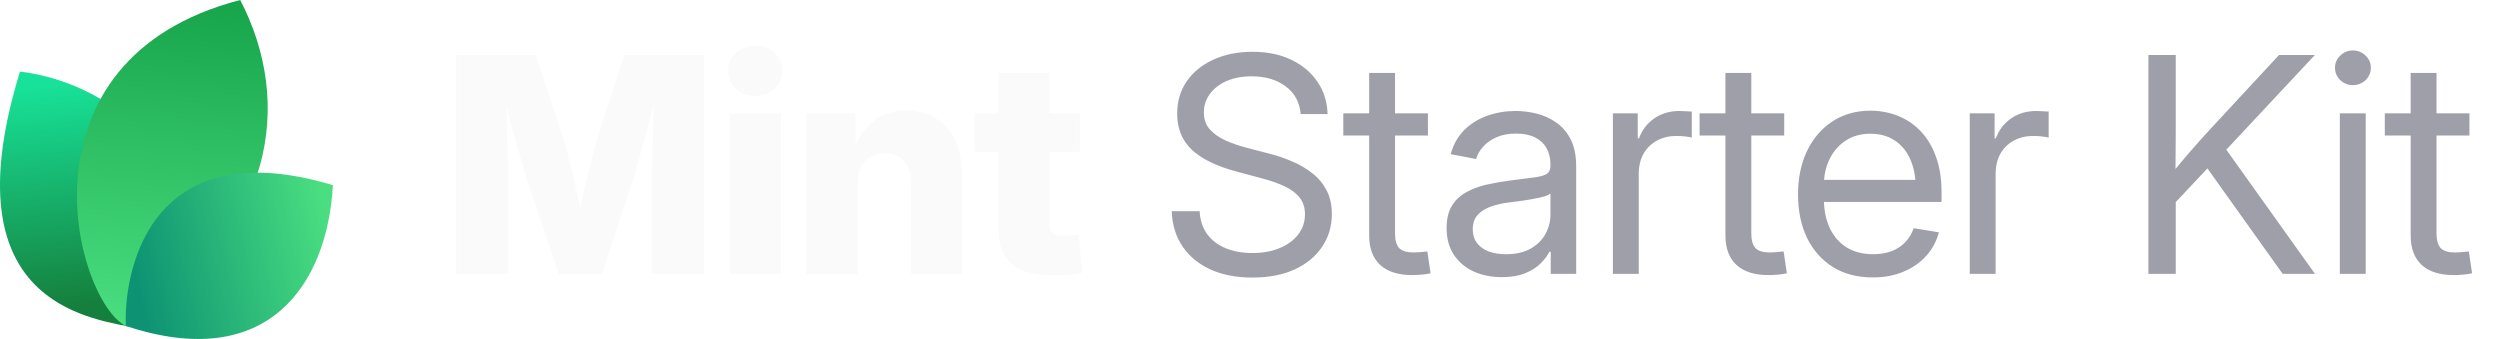
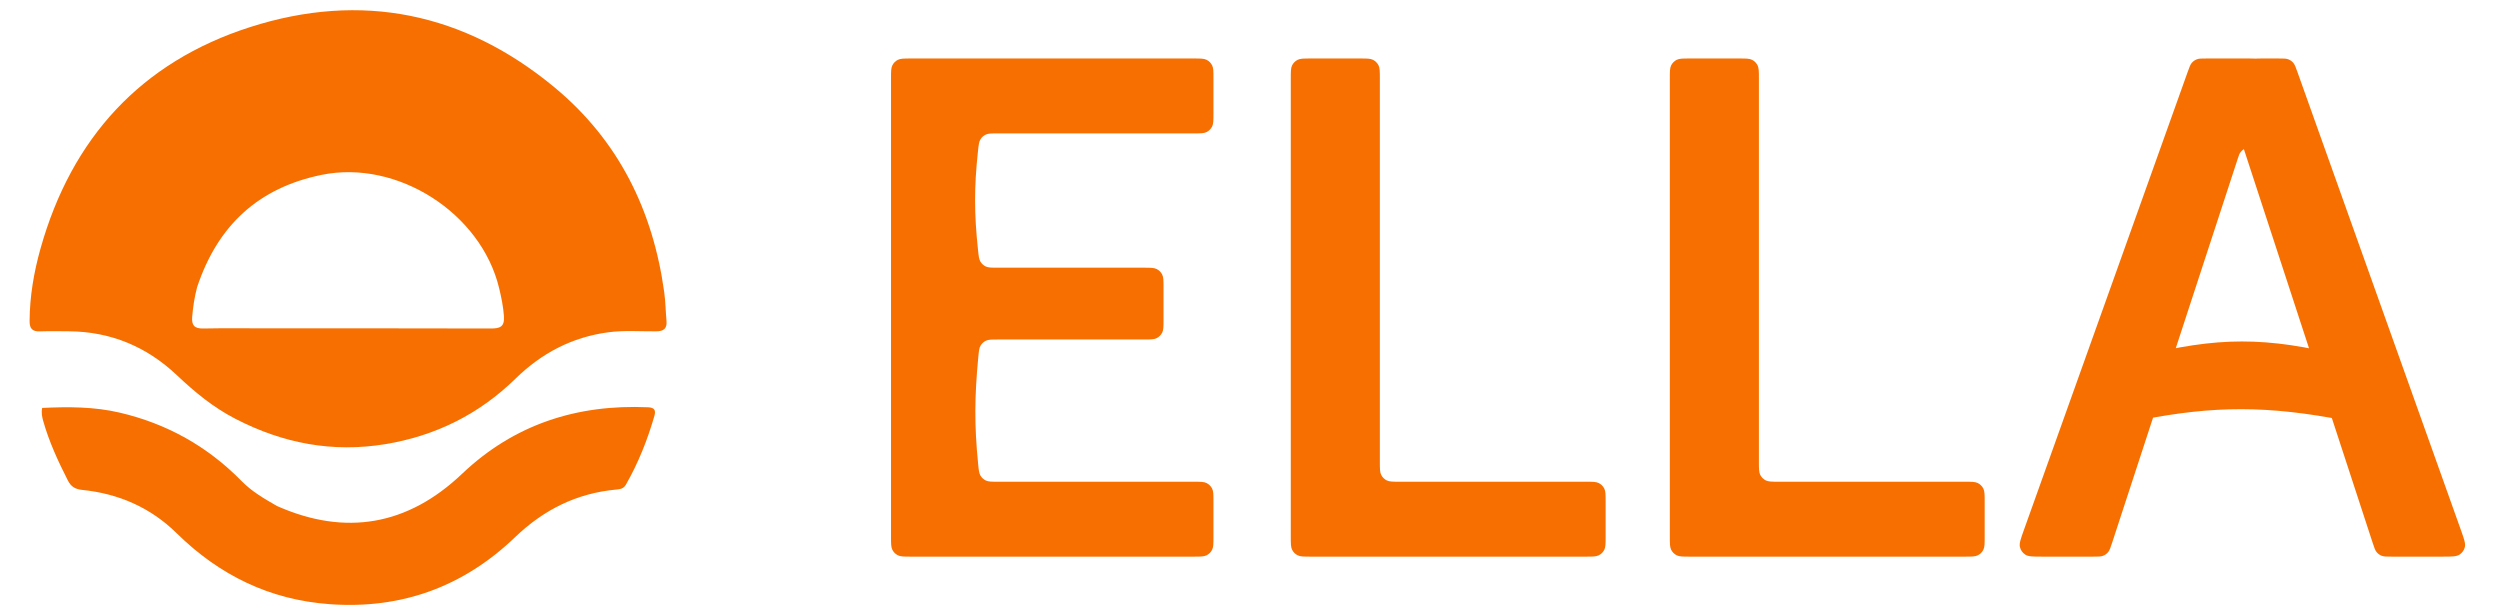
- <svg xmlns="http://www.w3.org/2000/svg" width="177" height="24" viewBox="0 0 177 24" fill="none">
-   <path d="M9.061 23.108C5.268 22.377 -3.391 20.627 1.417 5.064C9.634 6.099 16.973 14.064 9.061 23.108Z" fill="url(#paint0_linear_17557_2145)" />
-   <path d="M8.919 23.094C5.276 21.222 0.784 4.209 17.007 0C20.757 7.193 19.621 16.545 8.919 23.094Z" fill="url(#paint1_linear_17557_2145)" />
-   <path d="M8.914 23.079C8.735 19.882 10.159 9.085 23.57 13.111C23.181 20.123 18.984 26.418 8.914 23.079Z" fill="url(#paint2_linear_17557_2145)" />
-   <path d="M32.301 19.392V3.894H37.938L39.925 9.948C40.036 10.315 40.164 10.787 40.31 11.362C40.462 11.938 40.611 12.552 40.757 13.204C40.91 13.855 41.048 14.483 41.173 15.086C41.305 15.682 41.412 16.192 41.495 16.615H40.695C40.771 16.192 40.871 15.682 40.996 15.086C41.128 14.49 41.267 13.866 41.412 13.214C41.565 12.562 41.714 11.948 41.86 11.373C42.005 10.79 42.133 10.315 42.244 9.948L44.2 3.894H49.848V19.392H46.166V12.704C46.166 12.357 46.173 11.917 46.187 11.383C46.2 10.849 46.214 10.27 46.228 9.646C46.249 9.022 46.266 8.391 46.28 7.753C46.301 7.115 46.311 6.519 46.311 5.964H46.623C46.485 6.561 46.332 7.181 46.166 7.826C45.999 8.471 45.833 9.102 45.666 9.719C45.507 10.336 45.351 10.901 45.198 11.414C45.053 11.928 44.928 12.357 44.824 12.704L42.608 19.392H39.561L37.314 12.704C37.203 12.357 37.072 11.928 36.919 11.414C36.773 10.901 36.614 10.34 36.441 9.729C36.274 9.112 36.104 8.481 35.931 7.836C35.764 7.192 35.608 6.567 35.463 5.964H35.827C35.834 6.512 35.844 7.105 35.858 7.743C35.872 8.374 35.886 9.005 35.9 9.636C35.92 10.26 35.938 10.839 35.952 11.373C35.965 11.907 35.972 12.351 35.972 12.704V19.392H32.301ZM51.668 19.392V8.024H55.288V19.392H51.668ZM53.468 6.786C52.927 6.786 52.473 6.616 52.105 6.276C51.738 5.93 51.554 5.507 51.554 5.007C51.554 4.508 51.738 4.088 52.105 3.749C52.473 3.409 52.927 3.239 53.468 3.239C54.009 3.239 54.463 3.409 54.83 3.749C55.198 4.082 55.382 4.501 55.382 5.007C55.382 5.507 55.198 5.93 54.83 6.276C54.463 6.616 54.009 6.786 53.468 6.786ZM60.708 13.027V19.392H57.088V8.024H60.551L60.593 10.967H60.281C60.593 10.024 61.061 9.268 61.685 8.7C62.309 8.124 63.138 7.836 64.171 7.836C64.975 7.836 65.672 8.017 66.262 8.377C66.851 8.731 67.302 9.234 67.614 9.885C67.933 10.537 68.092 11.307 68.092 12.194V19.392H64.483V12.912C64.483 12.26 64.32 11.754 63.994 11.394C63.675 11.033 63.221 10.853 62.632 10.853C62.25 10.853 61.914 10.936 61.623 11.102C61.332 11.269 61.106 11.515 60.947 11.841C60.787 12.16 60.708 12.555 60.708 13.027ZM76.456 8.024V10.749H69.008V8.024H76.456ZM70.683 5.163H74.292V15.783C74.292 16.102 74.361 16.334 74.5 16.48C74.646 16.625 74.899 16.698 75.259 16.698C75.405 16.698 75.596 16.688 75.831 16.667C76.074 16.646 76.251 16.629 76.362 16.615L76.632 19.309C76.313 19.378 75.963 19.427 75.582 19.455C75.207 19.482 74.836 19.496 74.469 19.496C73.2 19.496 72.25 19.222 71.619 18.674C70.995 18.127 70.683 17.308 70.683 16.22V5.163Z" fill="#FAFAFA" />
-   <path d="M88.667 19.652C87.523 19.652 86.528 19.458 85.682 19.07C84.843 18.681 84.188 18.137 83.716 17.437C83.245 16.736 82.992 15.908 82.957 14.951H84.933C84.968 15.596 85.148 16.14 85.474 16.584C85.8 17.021 86.24 17.354 86.795 17.582C87.35 17.804 87.974 17.915 88.667 17.915C89.388 17.915 90.026 17.801 90.581 17.572C91.143 17.343 91.583 17.024 91.902 16.615C92.228 16.199 92.391 15.717 92.391 15.169C92.391 14.698 92.266 14.306 92.017 13.994C91.767 13.675 91.413 13.408 90.956 13.193C90.498 12.978 89.954 12.787 89.323 12.621L87.502 12.132C86.123 11.765 85.082 11.255 84.382 10.603C83.689 9.944 83.342 9.095 83.342 8.055C83.342 7.174 83.571 6.404 84.028 5.746C84.486 5.087 85.117 4.577 85.921 4.217C86.726 3.849 87.645 3.666 88.678 3.666C89.718 3.666 90.63 3.853 91.413 4.227C92.204 4.602 92.824 5.122 93.275 5.787C93.726 6.446 93.965 7.209 93.993 8.076H92.089C92.013 7.23 91.656 6.574 91.018 6.11C90.387 5.638 89.586 5.403 88.615 5.403C87.95 5.403 87.36 5.513 86.847 5.735C86.341 5.957 85.946 6.262 85.661 6.651C85.377 7.032 85.235 7.469 85.235 7.961C85.235 8.447 85.377 8.849 85.661 9.168C85.946 9.48 86.317 9.74 86.774 9.948C87.232 10.149 87.724 10.319 88.251 10.457L89.884 10.884C90.439 11.023 90.977 11.206 91.496 11.435C92.023 11.657 92.495 11.934 92.911 12.267C93.334 12.593 93.67 12.995 93.92 13.474C94.17 13.945 94.294 14.504 94.294 15.149C94.294 16.015 94.066 16.788 93.608 17.468C93.157 18.148 92.512 18.681 91.673 19.07C90.834 19.458 89.832 19.652 88.667 19.652ZM101.097 8.024V9.594H95.106V8.024H101.097ZM96.937 5.163H98.767V16.521C98.767 17 98.865 17.347 99.059 17.562C99.26 17.77 99.6 17.874 100.078 17.874C100.21 17.874 100.366 17.867 100.546 17.853C100.733 17.832 100.903 17.815 101.056 17.801L101.285 19.351C101.097 19.392 100.886 19.423 100.65 19.444C100.414 19.465 100.189 19.475 99.974 19.475C98.996 19.475 98.244 19.236 97.717 18.758C97.197 18.272 96.937 17.579 96.937 16.677V5.163ZM106.33 19.621C105.595 19.621 104.932 19.489 104.343 19.226C103.754 18.955 103.285 18.564 102.939 18.05C102.592 17.53 102.419 16.896 102.419 16.147C102.419 15.495 102.547 14.965 102.804 14.556C103.06 14.146 103.403 13.828 103.833 13.599C104.263 13.363 104.742 13.186 105.269 13.068C105.796 12.95 106.333 12.857 106.881 12.787C107.574 12.69 108.132 12.617 108.555 12.569C108.978 12.52 109.287 12.441 109.481 12.33C109.675 12.212 109.772 12.014 109.772 11.737V11.654C109.772 11.203 109.679 10.815 109.492 10.489C109.311 10.163 109.041 9.91 108.68 9.729C108.32 9.549 107.872 9.459 107.338 9.459C106.805 9.459 106.34 9.546 105.945 9.719C105.556 9.892 105.241 10.118 104.998 10.395C104.755 10.665 104.593 10.953 104.509 11.258L102.71 10.915C102.897 10.222 103.22 9.65 103.677 9.199C104.135 8.748 104.679 8.412 105.31 8.19C105.941 7.968 106.607 7.857 107.307 7.857C107.8 7.857 108.295 7.92 108.795 8.044C109.301 8.169 109.765 8.381 110.188 8.679C110.611 8.97 110.951 9.369 111.208 9.875C111.464 10.374 111.593 11.005 111.593 11.768V19.392H109.793V17.822H109.7C109.568 18.085 109.363 18.359 109.086 18.643C108.809 18.921 108.444 19.153 107.994 19.34C107.543 19.527 106.988 19.621 106.33 19.621ZM106.621 17.998C107.321 17.998 107.904 17.867 108.368 17.603C108.84 17.333 109.19 16.986 109.419 16.563C109.654 16.133 109.772 15.682 109.772 15.211V13.692C109.703 13.769 109.554 13.841 109.325 13.911C109.096 13.973 108.829 14.032 108.524 14.088C108.226 14.143 107.921 14.192 107.609 14.233C107.304 14.275 107.033 14.309 106.798 14.337C106.354 14.393 105.938 14.49 105.549 14.628C105.168 14.76 104.86 14.954 104.624 15.211C104.388 15.467 104.27 15.811 104.27 16.241C104.27 16.615 104.367 16.934 104.561 17.198C104.762 17.461 105.04 17.662 105.393 17.801C105.747 17.933 106.156 17.998 106.621 17.998ZM114.193 19.392V8.024H115.951V9.792H116.045C116.253 9.209 116.61 8.741 117.116 8.388C117.622 8.034 118.219 7.857 118.905 7.857C119.058 7.857 119.217 7.864 119.384 7.878C119.55 7.885 119.682 7.892 119.779 7.899V9.74C119.716 9.719 119.578 9.695 119.363 9.667C119.155 9.639 118.922 9.625 118.666 9.625C118.174 9.625 117.726 9.733 117.324 9.948C116.922 10.163 116.603 10.471 116.367 10.874C116.138 11.276 116.024 11.758 116.024 12.319V19.392H114.193ZM126.322 8.024V9.594H120.33V8.024H126.322ZM122.161 5.163H123.992V16.521C123.992 17 124.089 17.347 124.283 17.562C124.484 17.77 124.824 17.874 125.302 17.874C125.434 17.874 125.59 17.867 125.77 17.853C125.958 17.832 126.127 17.815 126.28 17.801L126.509 19.351C126.322 19.392 126.11 19.423 125.874 19.444C125.639 19.465 125.413 19.475 125.198 19.475C124.221 19.475 123.468 19.236 122.941 18.758C122.421 18.272 122.161 17.579 122.161 16.677V5.163ZM132.604 19.642C131.502 19.642 130.555 19.396 129.765 18.903C128.974 18.404 128.364 17.714 127.934 16.834C127.511 15.946 127.3 14.927 127.3 13.775C127.3 12.611 127.511 11.584 127.934 10.697C128.364 9.802 128.964 9.102 129.734 8.596C130.51 8.089 131.408 7.836 132.428 7.836C133.1 7.836 133.738 7.954 134.341 8.19C134.952 8.426 135.489 8.783 135.954 9.261C136.425 9.74 136.793 10.343 137.056 11.071C137.327 11.792 137.462 12.645 137.462 13.63V14.296H128.433V12.735H136.463L135.631 13.297C135.631 12.541 135.506 11.876 135.257 11.3C135.007 10.725 134.643 10.277 134.165 9.958C133.686 9.632 133.107 9.469 132.428 9.469C131.748 9.469 131.162 9.632 130.67 9.958C130.177 10.284 129.796 10.725 129.526 11.279C129.262 11.827 129.13 12.441 129.13 13.12V14.046C129.13 14.864 129.273 15.572 129.557 16.168C129.841 16.757 130.243 17.211 130.763 17.53C131.283 17.842 131.901 17.998 132.615 17.998C133.093 17.998 133.523 17.929 133.905 17.79C134.293 17.645 134.619 17.433 134.882 17.156C135.153 16.879 135.354 16.546 135.486 16.157L137.275 16.449C137.108 17.08 136.81 17.634 136.38 18.113C135.95 18.591 135.413 18.966 134.768 19.236C134.123 19.507 133.402 19.642 132.604 19.642ZM139.459 19.392V8.024H141.217V9.792H141.311C141.519 9.209 141.876 8.741 142.382 8.388C142.888 8.034 143.485 7.857 144.171 7.857C144.324 7.857 144.483 7.864 144.649 7.878C144.816 7.885 144.948 7.892 145.045 7.899V9.74C144.982 9.719 144.844 9.695 144.629 9.667C144.421 9.639 144.188 9.625 143.932 9.625C143.439 9.625 142.992 9.733 142.59 9.948C142.188 10.163 141.869 10.471 141.633 10.874C141.404 11.276 141.29 11.758 141.29 12.319V19.392H139.459ZM153.429 14.961V12.715C153.783 12.257 154.136 11.82 154.49 11.404C154.844 10.981 155.204 10.565 155.572 10.156C155.939 9.74 156.314 9.327 156.695 8.918L161.355 3.894H163.893L157.277 10.967H157.184L153.429 14.961ZM152.108 19.392V3.894H154.043V9.241L154.022 12.559L154.043 13.505V19.392H152.108ZM161.615 19.392L155.967 11.477L157.173 9.969L163.903 19.392H161.615ZM165.661 19.392V8.024H167.492V19.392H165.661ZM166.587 6.027C166.24 6.027 165.942 5.909 165.692 5.673C165.443 5.43 165.318 5.139 165.318 4.799C165.318 4.459 165.443 4.172 165.692 3.936C165.942 3.693 166.24 3.572 166.587 3.572C166.934 3.572 167.232 3.693 167.482 3.936C167.731 4.172 167.856 4.459 167.856 4.799C167.856 5.139 167.731 5.43 167.482 5.673C167.232 5.909 166.934 6.027 166.587 6.027ZM174.836 8.024V9.594H168.844V8.024H174.836ZM170.675 5.163H172.506V16.521C172.506 17 172.603 17.347 172.797 17.562C172.998 17.77 173.338 17.874 173.816 17.874C173.948 17.874 174.104 17.867 174.284 17.853C174.472 17.832 174.641 17.815 174.794 17.801L175.023 19.351C174.836 19.392 174.624 19.423 174.388 19.444C174.153 19.465 173.927 19.475 173.712 19.475C172.735 19.475 171.982 19.236 171.455 18.758C170.935 18.272 170.675 17.579 170.675 16.677V5.163Z" fill="#9F9FA9" />
-   <defs>
-     <linearGradient id="paint0_linear_17557_2145" x1="3.776" y1="5.916" x2="5.232" y2="21.559" gradientUnits="userSpaceOnUse">
-       <stop stop-color="#18E299" />
-       <stop offset="1" stop-color="#15803D" />
-     </linearGradient>
-     <linearGradient id="paint1_linear_17557_2145" x1="12.171" y1="-0.718" x2="10.19" y2="22.983" gradientUnits="userSpaceOnUse">
-       <stop stop-color="#16A34A" />
-       <stop offset="1" stop-color="#4ADE80" />
-     </linearGradient>
-     <linearGradient id="paint2_linear_17557_2145" x1="23.133" y1="15.353" x2="9.338" y2="18.52" gradientUnits="userSpaceOnUse">
-       <stop stop-color="#4ADE80" />
-       <stop offset="1" stop-color="#0D9373" />
-     </linearGradient>
-   </defs>
+ <svg xmlns="http://www.w3.org/2000/svg" width="1203" height="296" viewBox="0 0 1203 296" fill="none">
+   <path d="M113.345 201.567C102.539 196.02 93.625 188.585 85.115 180.543C70.588 166.816 53.329 159.58 33.239 159.422C28.576 159.385 23.907 159.293 19.249 159.457C15.627 159.585 14.222 158.181 14.243 154.484C14.31 142.57 16.309 130.925 19.51 119.555C34.463 66.428 67.894 29.832 120.387 13.026C173.941 -4.12 223.492 6.098 266.902 42.104C297.644 67.602 314.197 101.218 319.612 140.518C320.246 145.119 320.305 149.796 320.717 154.43C321.047 158.133 319.363 159.407 315.762 159.437C308.108 159.5 300.428 158.881 292.8 159.884C275.335 162.181 260.652 169.899 248.067 182.205C230.542 199.344 209.481 209.794 185.279 213.747C160.072 217.863 136.259 213.401 113.345 201.567ZM94.842 138.205C93.594 142.88 92.885 147.63 92.478 152.458C92.135 156.534 93.551 158.163 97.782 158.075C107.94 157.865 118.106 158 128.269 158.001C164.255 158.004 200.241 157.968 236.227 158.071C240.435 158.083 242.835 157.342 242.504 152.308C242.195 147.612 241.261 143.121 240.168 138.587C231.472 102.528 191.282 76.73 154.889 84.116C124.66 90.25 104.803 108.211 94.842 138.205Z" fill="#F66F00" />
+   <path d="M133.316 243.508C166.396 258.163 196.334 252.735 222.31 228.03C247.382 204.183 277.648 194.464 311.883 195.981C314.917 196.115 315.68 197.418 314.895 200.137C311.555 211.699 307.139 222.808 301.146 233.273C300.059 235.172 298.406 235.401 296.514 235.576C277.526 237.328 261.644 245.261 247.851 258.497C222.992 282.352 193.151 293.243 158.617 290.726C129.783 288.624 105.52 276.772 85.021 256.594C72.447 244.217 57.053 237.524 39.595 235.747C36.153 235.396 34.171 234.185 32.653 231.195C27.972 221.972 23.63 212.629 20.814 202.636C20.268 200.699 19.813 198.806 20.294 196.294C32.803 195.709 45.167 195.669 57.442 198.523C80.286 203.833 99.914 214.814 116.313 231.551C121.167 236.506 127.061 239.928 133.316 243.508Z" fill="#F66F00" />
+   <path d="M438.358 267.856C434.997 267.856 433.317 267.856 432.034 267.202C430.905 266.627 429.987 265.709 429.412 264.58C428.758 263.296 428.758 261.616 428.758 258.256V37.744C428.758 34.384 428.758 32.704 429.412 31.42C429.987 30.291 430.905 29.373 432.034 28.798C433.317 28.144 434.997 28.144 438.358 28.144H574.314C577.674 28.144 579.354 28.144 580.638 28.798C581.767 29.373 582.685 30.291 583.26 31.42C583.914 32.704 583.914 34.384 583.914 37.744V54.592C583.914 57.953 583.914 59.633 583.26 60.916C582.685 62.045 581.767 62.963 580.638 63.538C579.354 64.192 577.674 64.192 574.314 64.192H480.06C477.068 64.192 475.572 64.192 474.36 64.761C473.308 65.255 472.388 66.081 471.784 67.074C471.089 68.218 470.932 69.673 470.618 72.582C468.706 90.309 468.768 102.909 470.633 120.396C470.945 123.32 471.101 124.782 471.796 125.927C472.4 126.923 473.318 127.748 474.373 128.243C475.585 128.813 477.086 128.813 480.086 128.813H550.29C553.65 128.813 555.33 128.813 556.614 129.467C557.743 130.042 558.661 130.96 559.236 132.089C559.89 133.373 559.89 135.053 559.89 138.413V153.766C559.89 157.126 559.89 158.807 559.236 160.09C558.661 161.219 557.743 162.137 556.614 162.712C555.33 163.366 553.65 163.366 550.29 163.366H480.233C477.185 163.366 475.661 163.366 474.44 163.945C473.375 164.451 472.46 165.284 471.857 166.297C471.166 167.458 471.025 168.953 470.743 171.945C468.955 190.9 468.8 204.353 470.685 223.328C470.977 226.27 471.124 227.741 471.817 228.895C472.419 229.899 473.339 230.732 474.397 231.232C475.615 231.808 477.123 231.808 480.141 231.808H574.314C577.674 231.808 579.354 231.808 580.638 232.462C581.767 233.037 582.685 233.955 583.26 235.084C583.914 236.367 583.914 238.047 583.914 241.408V258.256C583.914 261.616 583.914 263.296 583.26 264.58C582.685 265.709 581.767 266.627 580.638 267.202C579.354 267.856 577.674 267.856 574.314 267.856H438.358Z" fill="#F66F00" />
+   <path d="M630.725 267.856C627.364 267.856 625.684 267.856 624.401 267.202C623.272 266.627 622.354 265.709 621.779 264.58C621.125 263.296 621.125 261.616 621.125 258.256V37.744C621.125 34.384 621.125 32.704 621.779 31.42C622.354 30.291 623.272 29.373 624.401 28.798C625.684 28.144 627.364 28.144 630.725 28.144H654.384C657.744 28.144 659.424 28.144 660.708 28.798C661.837 29.373 662.755 30.291 663.33 31.42C663.984 32.704 663.984 34.384 663.984 37.744V222.208C663.984 225.568 663.984 227.248 664.638 228.532C665.213 229.661 666.131 230.578 667.26 231.154C668.543 231.808 670.223 231.808 673.584 231.808H763.026C766.387 231.808 768.067 231.808 769.35 232.462C770.479 233.037 771.397 233.955 771.972 235.084C772.626 236.367 772.626 238.047 772.626 241.408V258.256C772.626 261.616 772.626 263.296 771.972 264.58C771.397 265.709 770.479 266.627 769.35 267.202C768.067 267.856 766.387 267.856 763.026 267.856H630.725Z" fill="#F66F00" />
+   <path d="M813.125 267.856C809.764 267.856 808.084 267.856 806.801 267.202C805.672 266.627 804.754 265.709 804.179 264.58C803.525 263.296 803.525 261.616 803.525 258.256V37.744C803.525 34.384 803.525 32.704 804.179 31.42C804.754 30.291 805.672 29.373 806.801 28.798C808.084 28.144 809.764 28.144 813.125 28.144H836.784C840.144 28.144 841.824 28.144 843.108 28.798C844.237 29.373 845.155 30.291 845.73 31.42C846.384 32.704 846.384 34.384 846.384 37.744V222.208C846.384 225.568 846.384 227.248 847.038 228.532C847.613 229.661 848.531 230.578 849.66 231.154C850.943 231.808 852.623 231.808 855.984 231.808H945.426C948.787 231.808 950.467 231.808 951.75 232.462C952.879 233.037 953.797 233.955 954.372 235.084C955.026 236.367 955.026 238.047 955.026 241.408V258.256C955.026 261.616 955.026 263.296 954.372 264.58C953.797 265.709 952.879 266.627 951.75 267.202C950.467 267.856 948.787 267.856 945.426 267.856H813.125Z" fill="#F66F00" />
+   <path d="M982.941 267.856C978.353 267.856 976.059 267.856 974.571 266.893C973.269 266.051 972.344 264.738 971.99 263.229C971.584 261.504 972.357 259.344 973.901 255.023L1052.75 34.512C1053.57 32.219 1053.98 31.072 1054.71 30.226C1055.36 29.479 1056.18 28.902 1057.1 28.547C1058.14 28.144 1059.36 28.144 1061.79 28.144H1081.48C1084.84 28.144 1086.52 28.144 1087.8 28.798C1088.93 29.373 1089.85 30.291 1090.42 31.42C1091.08 32.704 1091.08 34.384 1091.08 37.744V63.615C1091.08 64.75 1091.08 65.318 1091 65.793C1090.59 68.347 1088.59 70.348 1086.04 70.76C1085.56 70.837 1084.99 70.837 1083.86 70.837C1083.01 70.837 1082.59 70.837 1082.21 70.886C1080.18 71.146 1078.43 72.417 1077.55 74.26C1077.39 74.607 1077.26 75.009 1076.99 75.814L1016.33 261.241C1015.55 263.619 1015.16 264.807 1014.43 265.687C1013.79 266.463 1012.96 267.065 1012.02 267.436C1010.96 267.856 1009.71 267.856 1007.21 267.856H982.941ZM1029.73 202.169C1024.01 203.304 1021.14 203.871 1019.37 203.048C1017.79 202.317 1016.66 201.017 1016.16 199.357C1015.58 197.487 1016.52 194.791 1018.39 189.4L1022.46 177.658C1023.07 175.893 1023.38 175.01 1023.91 174.286C1024.37 173.652 1024.97 173.098 1025.64 172.691C1026.41 172.227 1027.3 172.001 1029.08 171.55C1067.01 161.95 1090.43 161.864 1128.97 171.556C1130.76 172.005 1131.65 172.229 1132.42 172.694C1133.09 173.1 1133.7 173.655 1134.16 174.289C1134.69 175.015 1135 175.899 1135.61 177.668L1139.74 189.565C1141.59 194.908 1142.52 197.58 1141.95 199.446C1141.45 201.1 1140.32 202.405 1138.75 203.137C1136.99 203.964 1134.15 203.415 1128.48 202.318C1091.32 195.13 1065.42 195.102 1029.73 202.169ZM1150.87 267.856C1148.36 267.856 1147.11 267.856 1146.05 267.436C1145.11 267.065 1144.28 266.463 1143.64 265.687C1142.91 264.807 1142.52 263.619 1141.74 261.241L1079.93 72.292C1079.75 71.748 1079.66 71.476 1079.6 71.198C1079.54 70.951 1079.5 70.701 1079.48 70.449C1079.45 70.165 1079.45 69.879 1079.45 69.307V37.744C1079.45 34.384 1079.45 32.704 1080.1 31.42C1080.68 30.291 1081.6 29.373 1082.73 28.798C1084.01 28.144 1085.69 28.144 1089.05 28.144H1096.44C1098.88 28.144 1100.09 28.144 1101.14 28.547C1102.06 28.902 1102.88 29.48 1103.52 30.228C1104.25 31.075 1104.66 32.222 1105.48 34.517L1184.18 255.029C1185.72 259.348 1186.49 261.507 1186.09 263.231C1185.73 264.74 1184.81 266.052 1183.5 266.894C1182.02 267.856 1179.72 267.856 1175.14 267.856H1150.87Z" fill="#F66F00" />
</svg>
